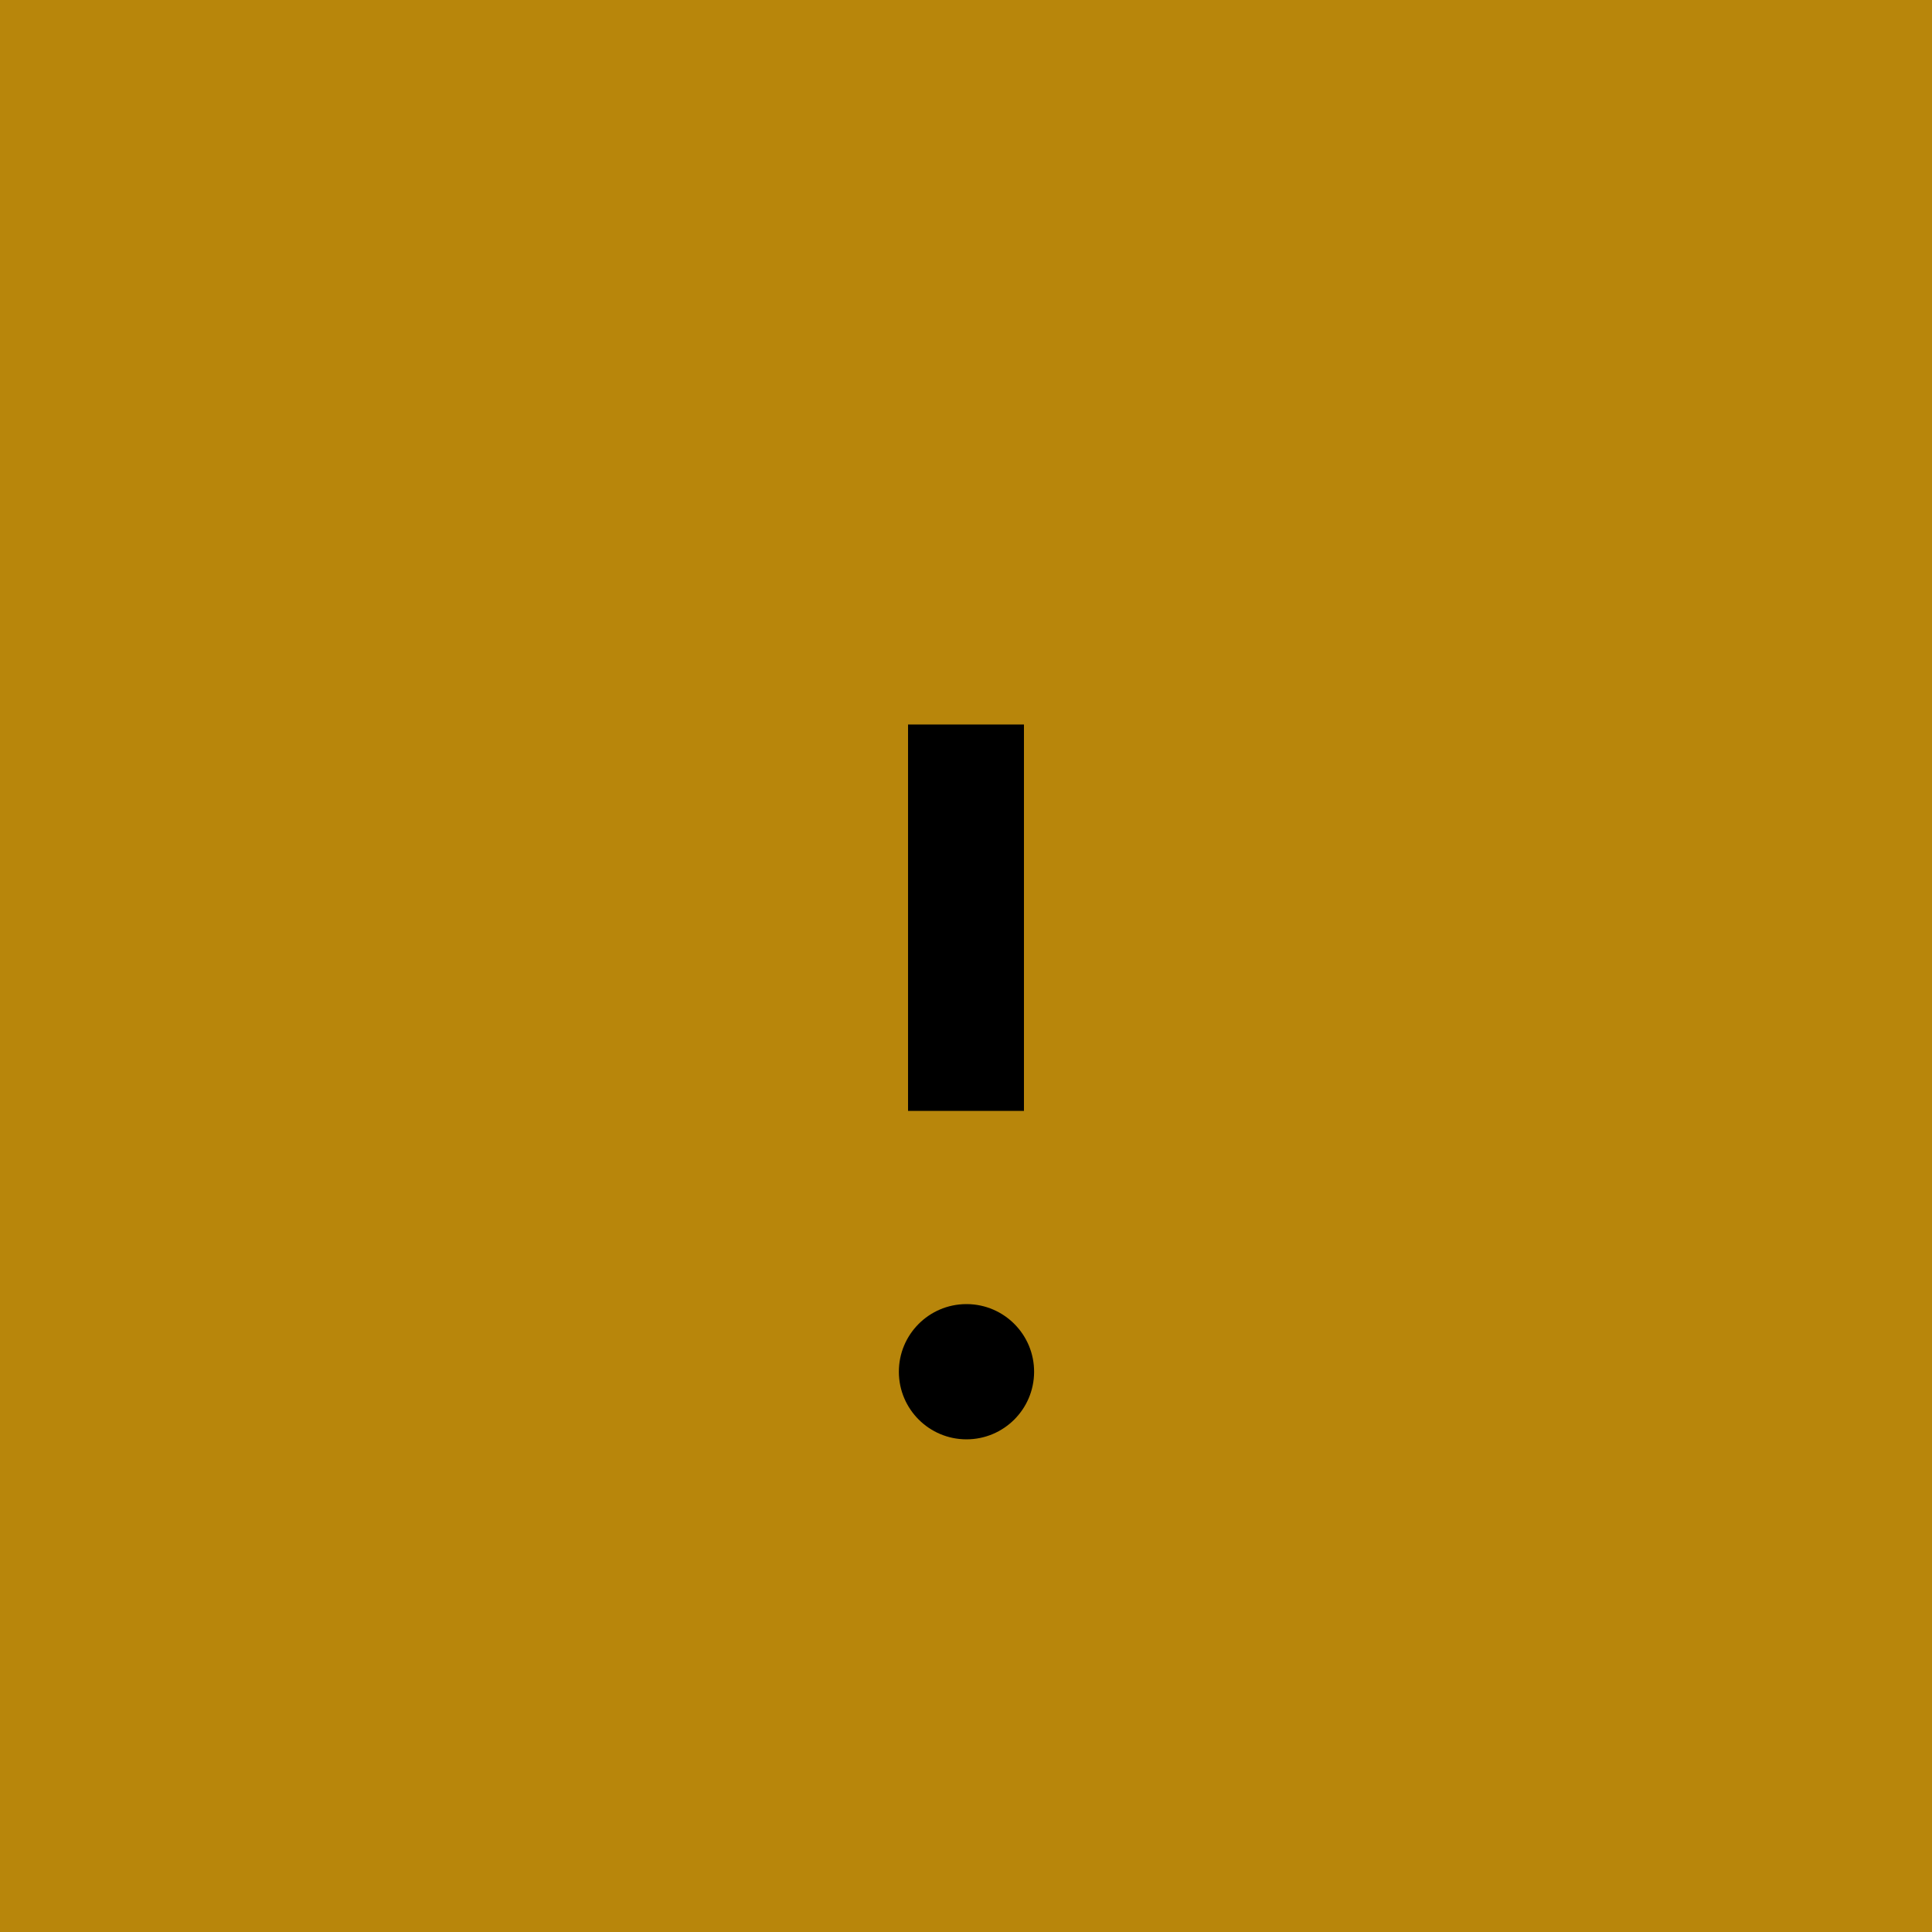
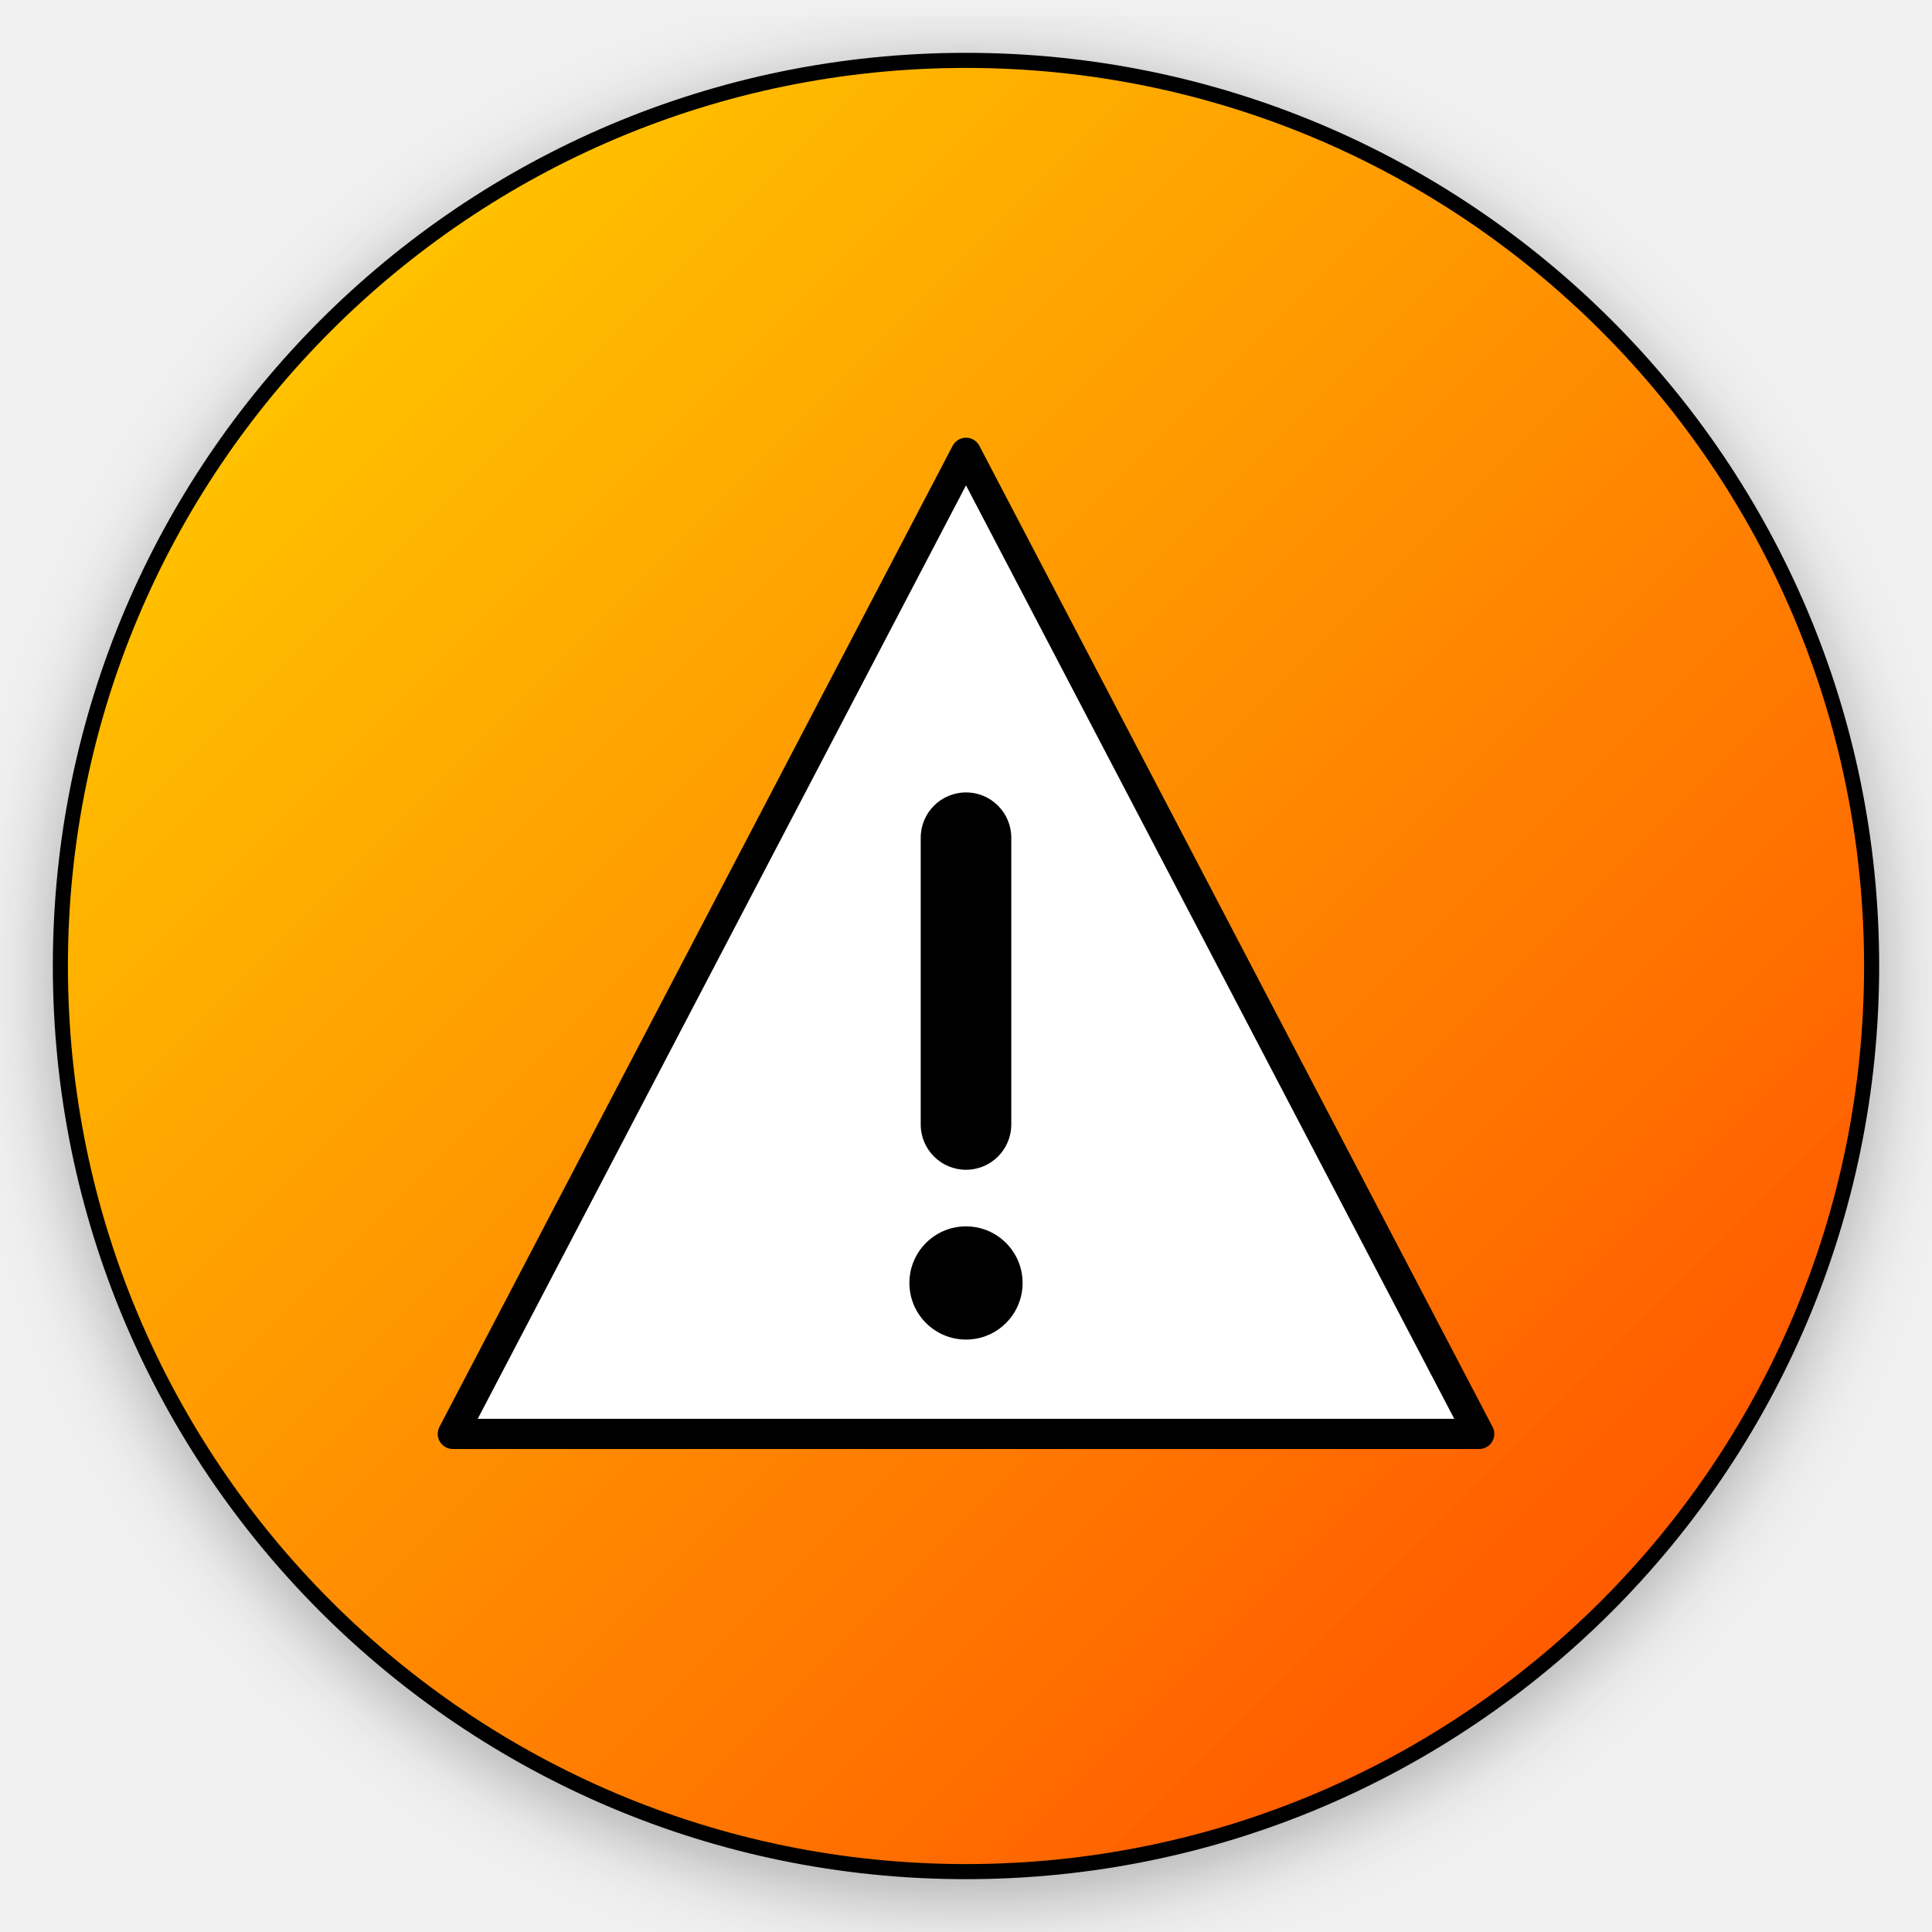
- <svg xmlns="http://www.w3.org/2000/svg" width="512" height="512" viewBox="0 0 200 200">
-   <rect width="100%" height="100%" fill="#B8860B" />
-   <g fill="none" stroke="#FFD700" stroke-width="12" stroke-linecap="round">
-     <path>
-       <animate attributeName="d" dur="1s" repeatCount="indefinite" values="M40,160 Q100,160 160,160;                  M40,160 Q100,270 160,160;                  M40,160 Q100,160 160,160" />
-     </path>
-     <path>
-       <animate attributeName="d" dur="1s" repeatCount="indefinite" values="M160,160 Q130,100 100,40;                  M160,160 Q280,70 100,40;                  M160,160 Q130,100 100,40" />
-     </path>
-     <path>
-       <animate attributeName="d" dur="1s" repeatCount="indefinite" values="M100,40 Q70,100 40,160;                  M100,40 Q-80,70 40,160;                  M100,40 Q70,100 40,160" />
-     </path>
-   </g>
-   <g fill="#000000">
-     <path d="M94,75 h12 v40 h-12 z">
-       <animate attributeName="d" dur="1s" repeatCount="indefinite" values="M94,75 h12 v40 h-12 z; M92,70 h16 v50 h-16 z; M94,75 h12 v40 h-12 z" />
-     </path>
-     <path d="M100,135 a7,7 0 1,0 0.1,0 z">
-       <animate attributeName="d" dur="1s" repeatCount="indefinite" values="M100,135 a7,7 0 1,0 0.1,0 z; M100,140 a10,10 0 1,0 0.1,0 z; M100,135 a7,7 0 1,0 0.1,0 z" />
-     </path>
-   </g>
+ <svg xmlns="http://www.w3.org/2000/svg" width="512" height="512" viewBox="0 0 512 512" fill="none">
+   <defs>
+     <linearGradient id="fancyGradient" x1="0%" y1="0%" x2="100%" y2="100%">
+       <stop offset="0%" style="stop-color:#FFD700;stop-opacity:1" />
+       <stop offset="100%" style="stop-color:#FF4500;stop-opacity:1" />
+     </linearGradient>
+     <filter id="shadow" x="-20%" y="-20%" width="140%" height="140%">
+       <feGaussianBlur in="SourceAlpha" stdDeviation="10" />
+       <feOffset dx="0" dy="4" result="offsetblur" />
+       <feComponentTransfer>
+         <feFuncA type="linear" slope="0.3" />
+       </feComponentTransfer>
+       <feMerge>
+         <feMergeNode />
+         <feMergeNode in="SourceGraphic" />
+       </feMerge>
+     </filter>
+   </defs>
+   <circle cx="256" cy="256" r="240" fill="url(#fancyGradient)" filter="url(#shadow)" stroke="#000" stroke-width="4" />
+   <path d="M256 120L120 380H392L256 120Z" fill="white" stroke="black" stroke-width="8" stroke-linejoin="round" />
+   <rect x="244" y="210" width="24" height="100" rx="12" fill="black" />
+   <circle cx="256" cy="340" r="15" fill="black" />
</svg>
